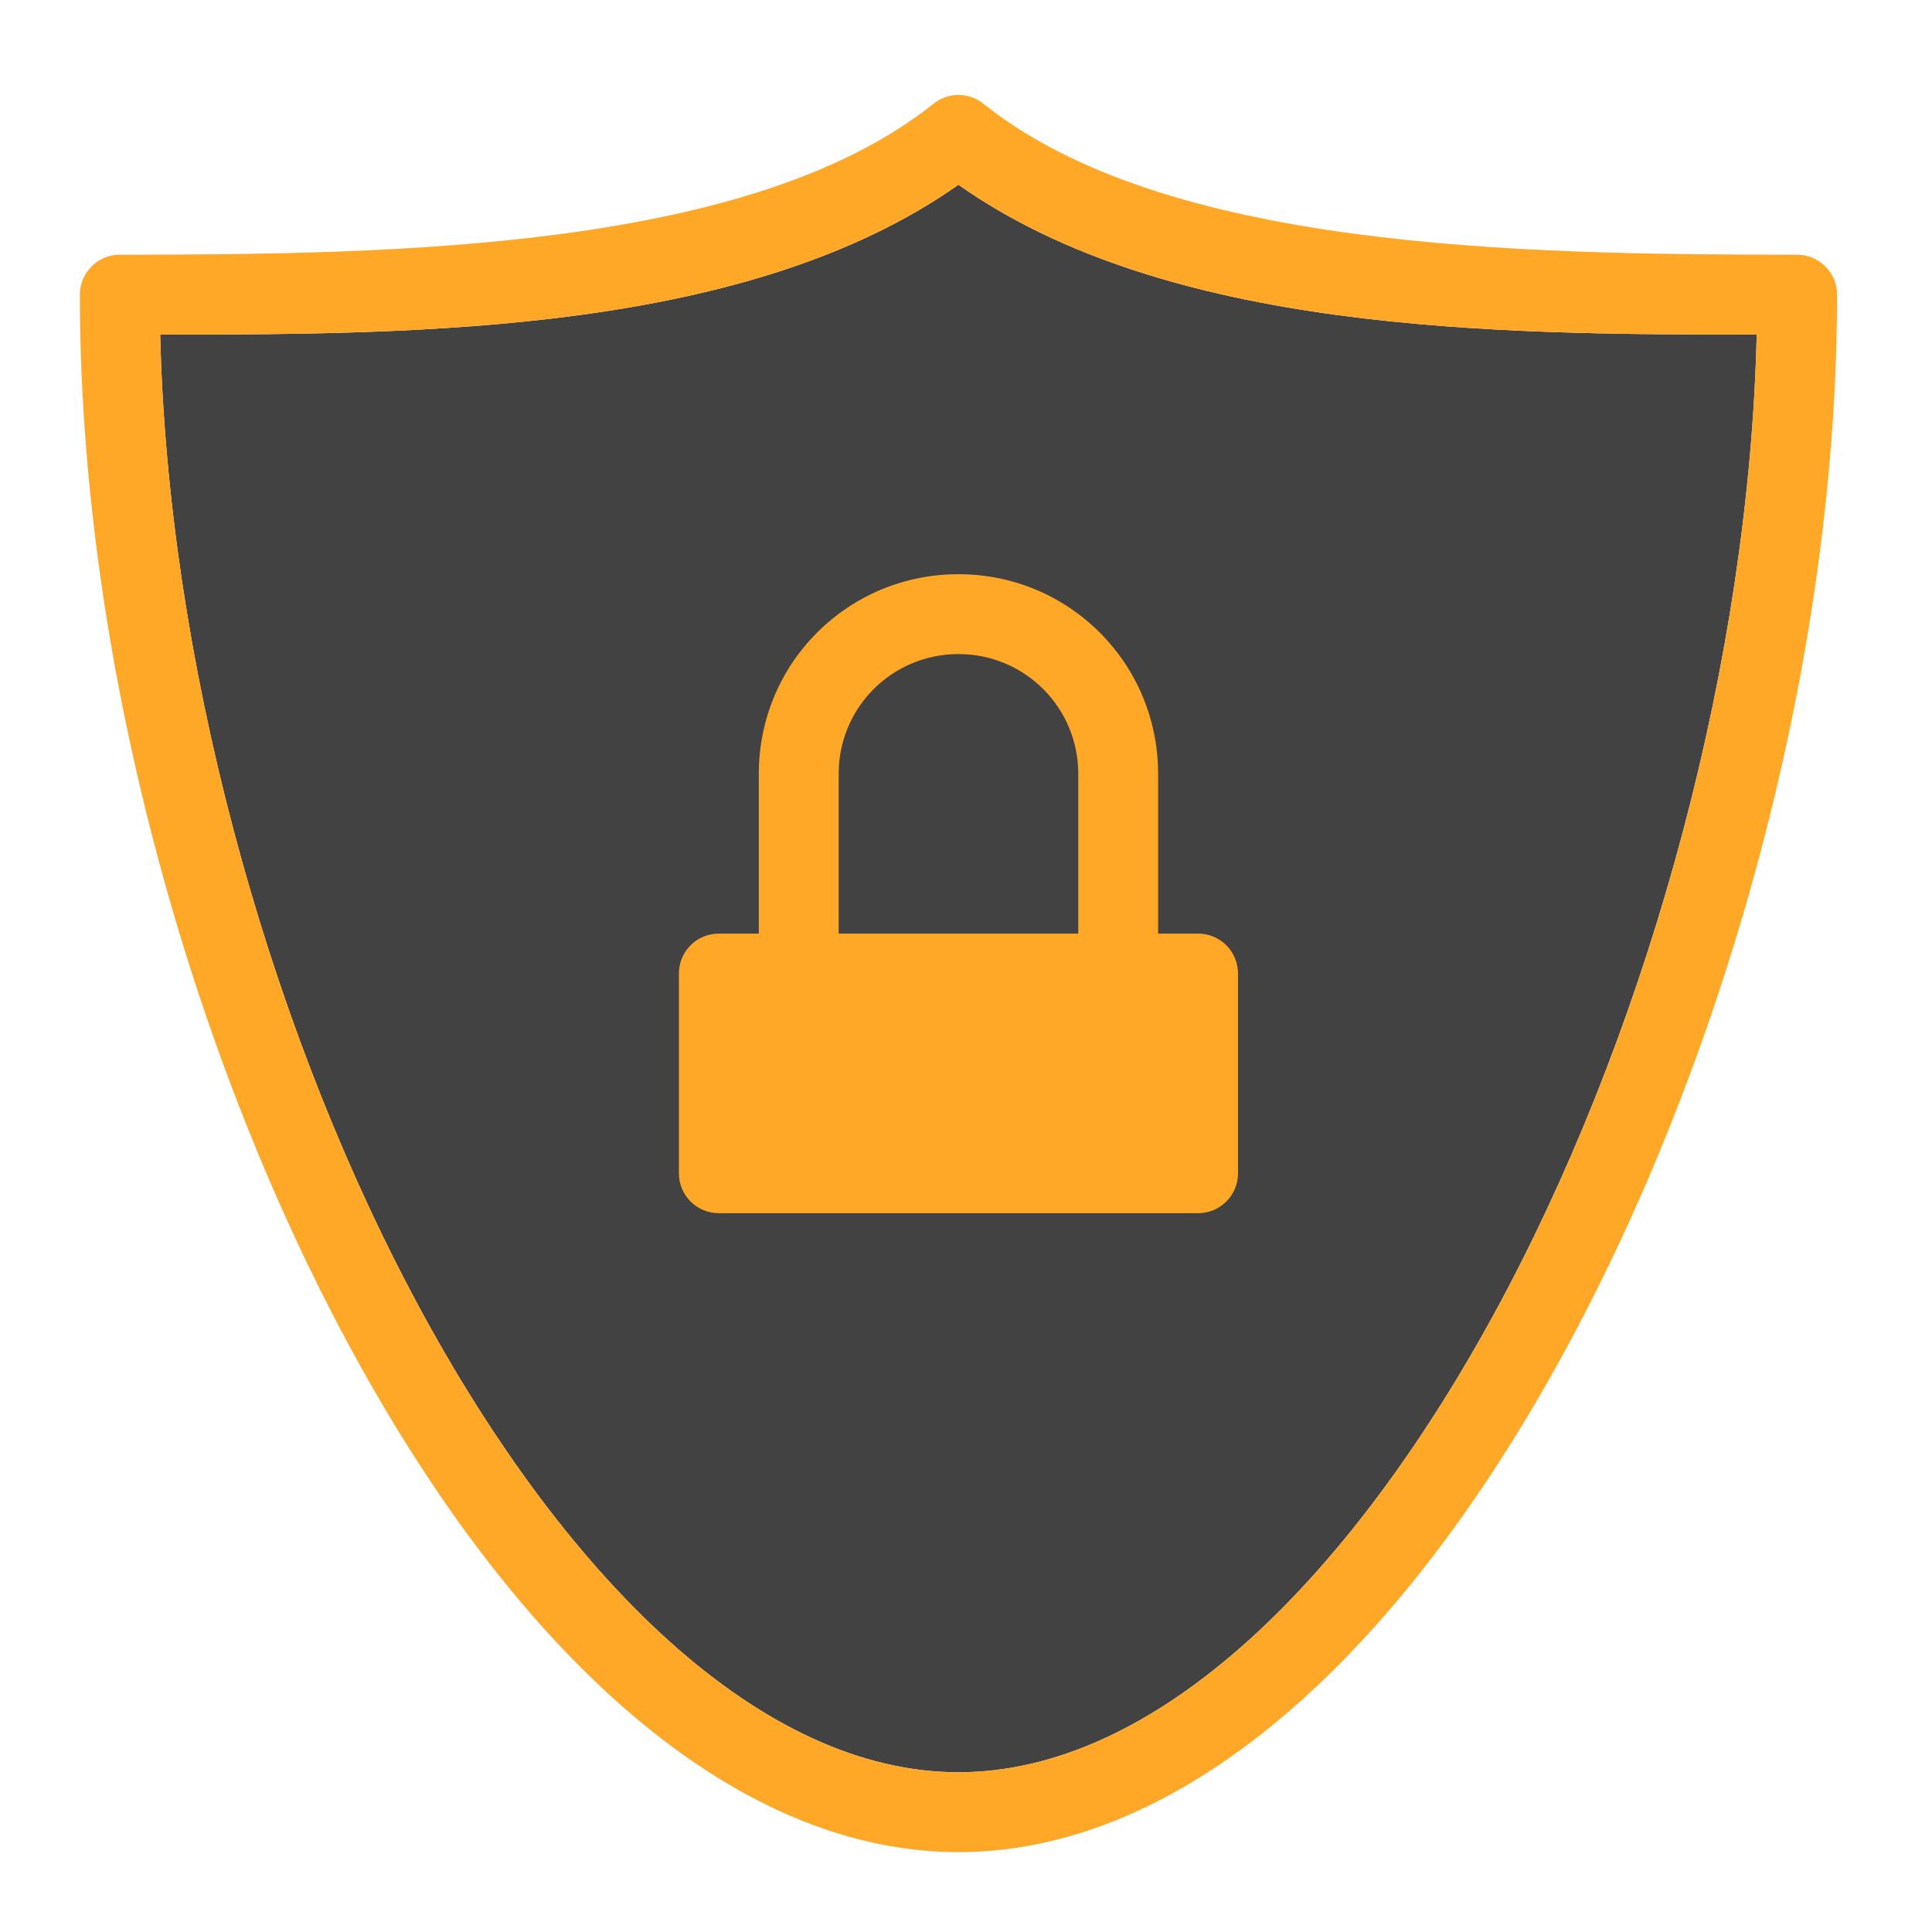
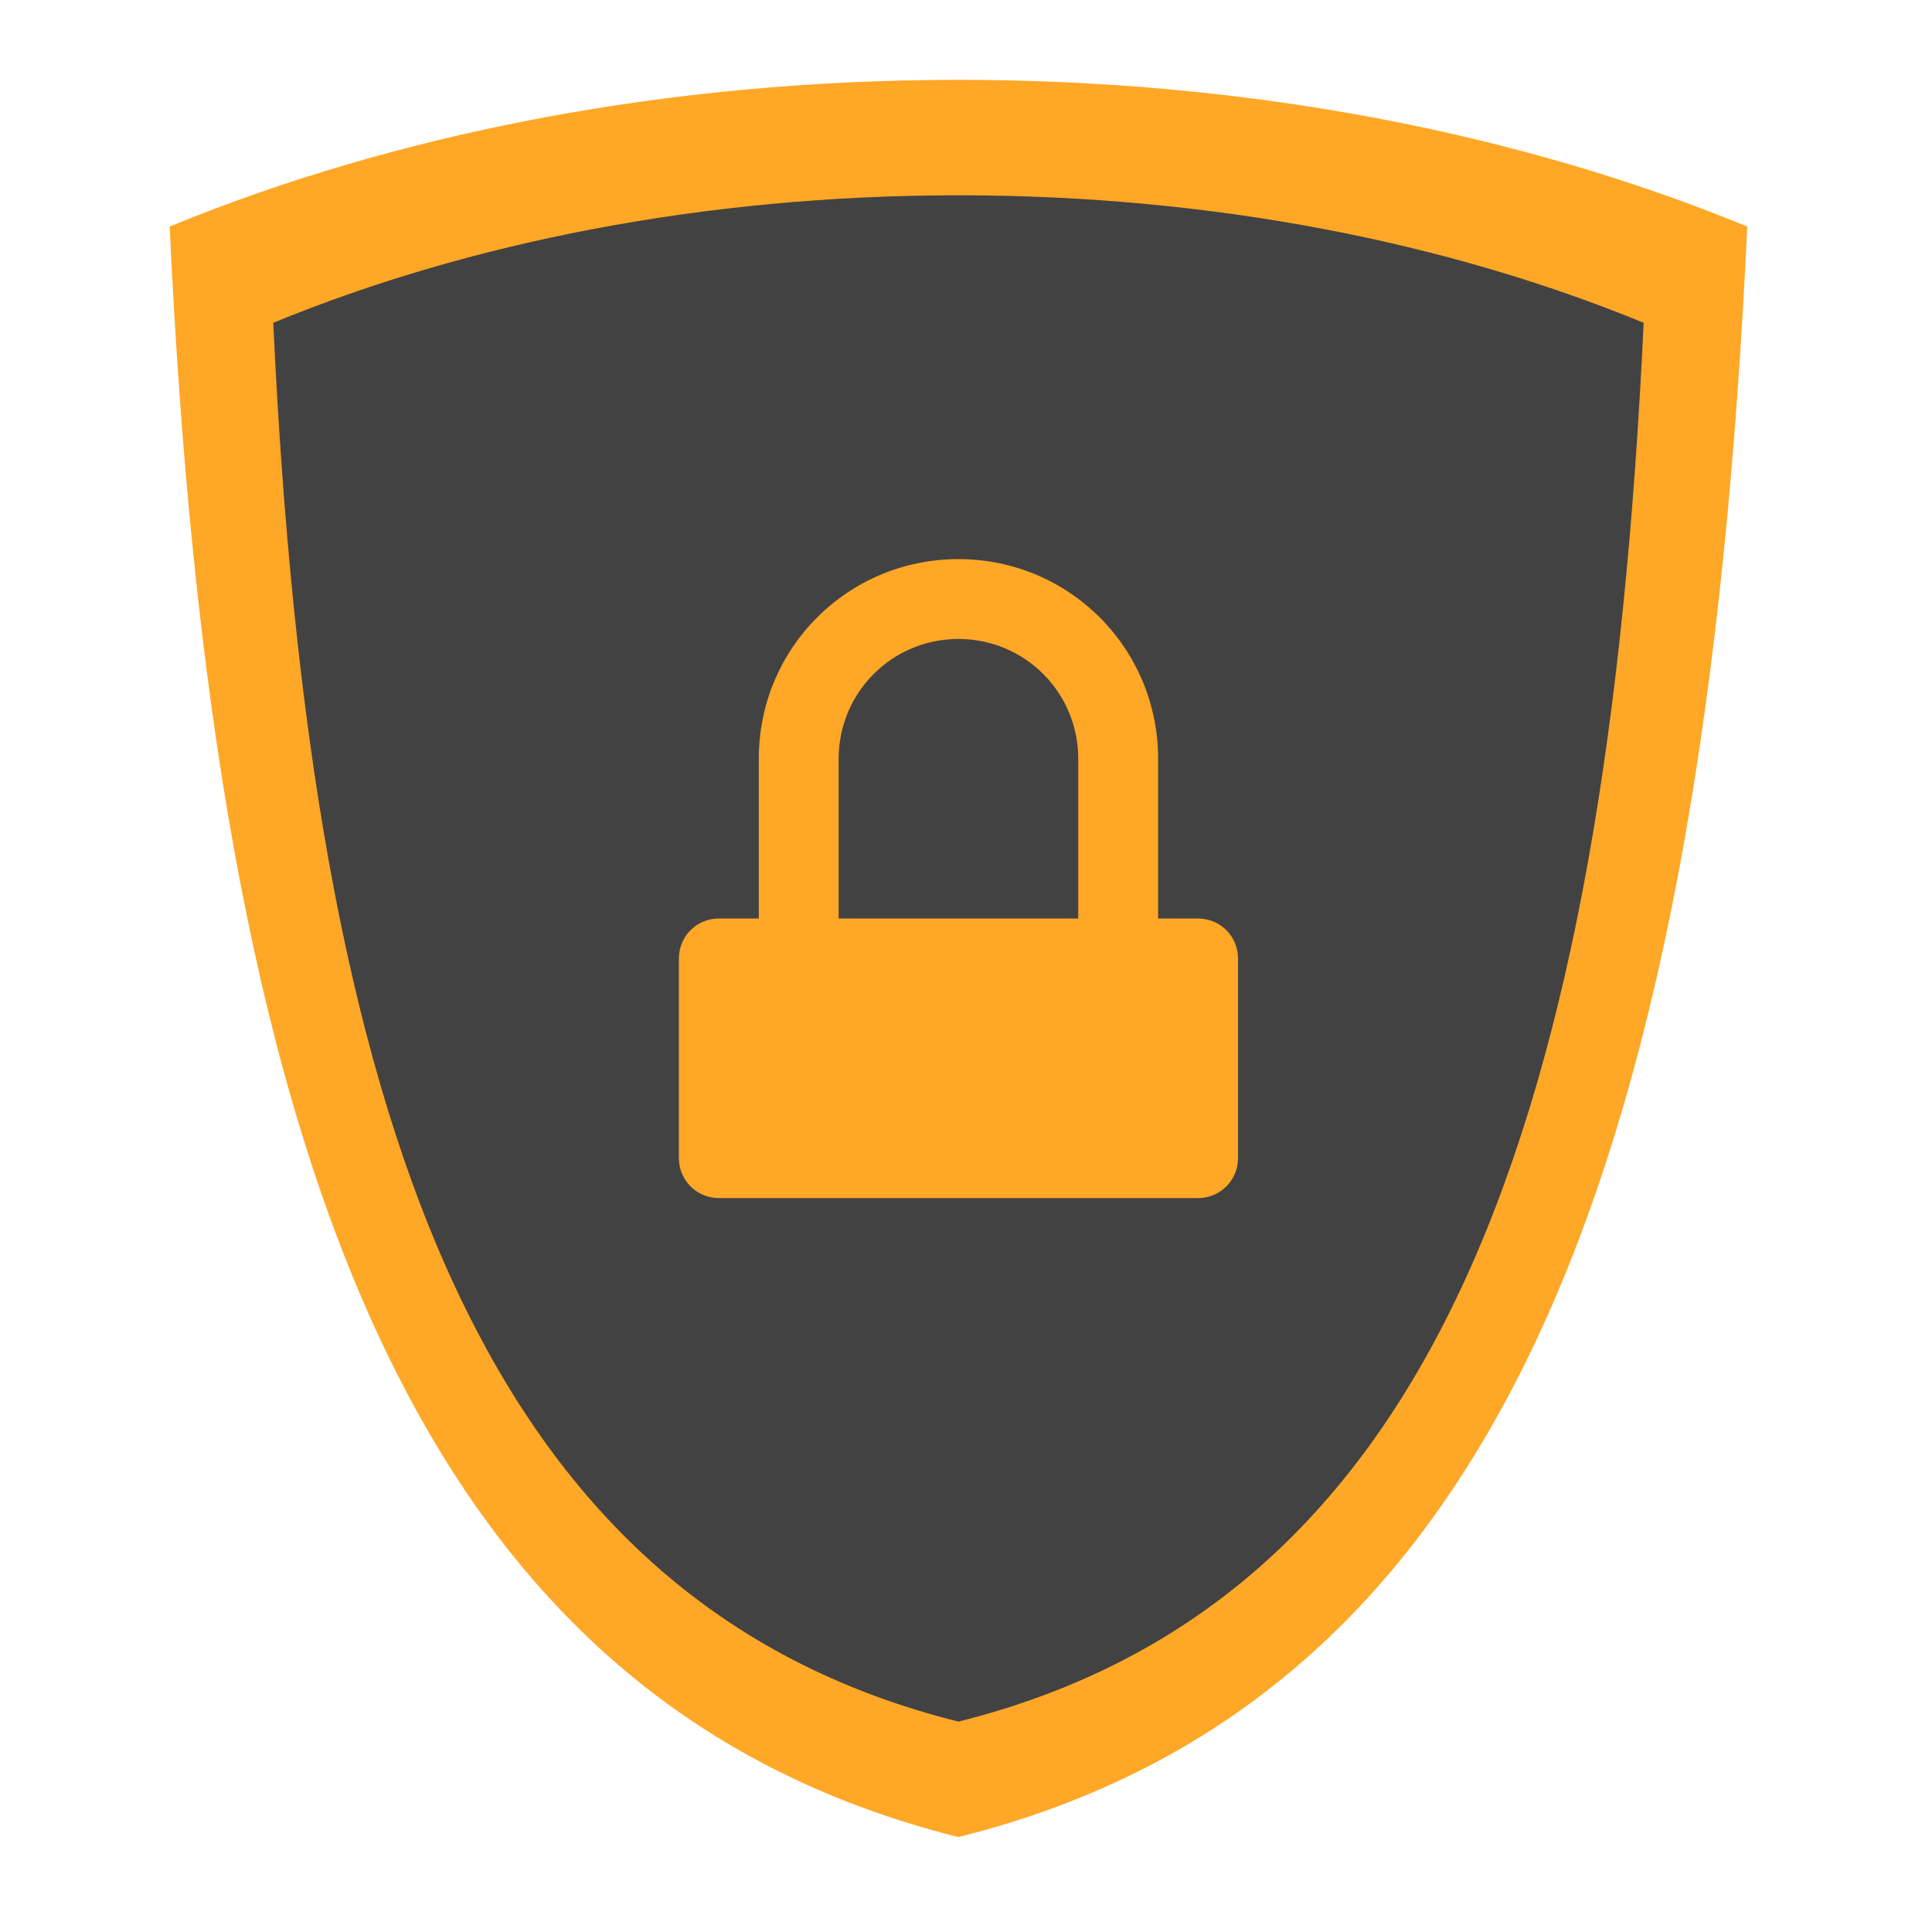
<svg xmlns="http://www.w3.org/2000/svg" width="48px" height="48px" viewBox="0 0 48 48" version="1.1">
  <g id="surface1">
-     <path style=" stroke:none;fill-rule:nonzero;fill:rgb(25.882%,25.882%,25.882%);fill-opacity:1;" d="M 23.812 4.59 C 18.609 8.258 10.52 8.316 3.98 8.312 C 4.168 16.301 6.566 25.16 10.18 32.035 C 12.062 35.617 14.273 38.656 16.617 40.766 C 18.961 42.875 21.398 44.031 23.812 44.031 C 26.227 44.031 28.664 42.875 31.008 40.766 C 33.352 38.656 35.562 35.617 37.445 32.035 C 41.059 25.16 43.457 16.301 43.645 8.312 C 37.105 8.316 29.016 8.258 23.812 4.59 Z M 23.812 4.59 " />
-     <path style=" stroke:none;fill-rule:nonzero;fill:rgb(100%,65.49%,14.902%);fill-opacity:1;" d="M 23.789 2.359 C 23.57 2.363 23.363 2.441 23.191 2.578 C 18.684 6.184 9.922 6.328 2.977 6.328 C 2.43 6.328 1.984 6.773 1.984 7.32 C 1.984 15.949 4.496 25.488 8.422 32.957 C 10.387 36.695 12.703 39.918 15.289 42.242 C 17.875 44.566 20.77 46.016 23.812 46.016 C 26.855 46.016 29.75 44.566 32.336 42.242 C 34.922 39.918 37.238 36.695 39.203 32.957 C 43.129 25.488 45.641 15.949 45.641 7.32 C 45.641 6.773 45.195 6.328 44.648 6.328 C 37.703 6.328 28.941 6.184 24.434 2.578 C 24.25 2.43 24.02 2.352 23.789 2.359 Z M 23.812 4.59 C 29.016 8.258 37.105 8.316 43.645 8.312 C 43.457 16.301 41.059 25.16 37.445 32.035 C 35.562 35.617 33.352 38.656 31.008 40.766 C 28.664 42.875 26.227 44.031 23.812 44.031 C 21.398 44.031 18.961 42.875 16.617 40.766 C 14.273 38.656 12.062 35.617 10.18 32.035 C 6.566 25.16 4.168 16.301 3.98 8.312 C 10.52 8.316 18.609 8.258 23.812 4.59 Z M 23.812 4.59 " />
-     <path style=" stroke:none;fill-rule:nonzero;fill:rgb(100%,65.49%,14.902%);fill-opacity:1;" d="M 23.812 14.266 C 21.062 14.266 18.852 16.477 18.852 19.227 L 18.852 23.195 L 17.859 23.195 C 17.309 23.195 16.867 23.637 16.867 24.188 L 16.867 29.148 C 16.867 29.699 17.309 30.141 17.859 30.141 L 29.766 30.141 C 30.316 30.141 30.758 29.699 30.758 29.148 L 30.758 24.188 C 30.758 23.637 30.316 23.195 29.766 23.195 L 28.773 23.195 L 28.773 19.227 C 28.773 16.477 26.562 14.266 23.812 14.266 Z M 23.812 16.25 C 25.461 16.25 26.789 17.578 26.789 19.227 L 26.789 23.195 L 20.836 23.195 L 20.836 19.227 C 20.836 17.578 22.164 16.25 23.812 16.25 Z M 23.812 16.25 " />
+     <path style=" stroke:none;fill-rule:nonzero;fill:rgb(100%,65.49%,14.902%);fill-opacity:1;" d="M 23.812 1.984 C 16.551 1.984 9.816 3.324 4.215 5.629 C 5.285 28.457 10.117 42.219 23.812 45.641 C 37.508 42.219 42.34 28.457 43.41 5.629 C 37.809 3.324 31.074 1.984 23.812 1.984 Z M 23.812 1.984 " />
+     <path style=" stroke:none;fill-rule:nonzero;fill:rgb(96.078%,96.078%,96.078%);fill-opacity:1;" d="M 23.812 5.039 C 17.566 5.039 11.773 6.195 6.957 8.176 C 7.879 27.805 12.035 39.641 23.812 42.586 C 35.59 39.641 39.746 27.805 40.668 8.176 C 35.852 6.195 30.059 5.039 23.812 5.039 Z M 23.812 5.039 " />
+     <path style=" stroke:none;fill-rule:nonzero;fill:rgb(25.882%,25.882%,25.882%);fill-opacity:1;" d="M 23.812 4.852 C 17.504 4.852 11.652 6.02 6.789 8.02 C 7.719 27.844 11.918 39.797 23.812 42.773 C 35.707 39.797 39.906 27.844 40.836 8.02 C 35.973 6.02 30.121 4.852 23.812 4.852 Z M 23.812 4.852 " />
+     <path style=" stroke:none;fill-rule:nonzero;fill:rgb(100%,65.49%,14.902%);fill-opacity:1;" d="M 23.812 13.891 C 21.062 13.891 18.852 16.102 18.852 18.852 L 18.852 22.82 L 17.859 22.82 C 17.309 22.82 16.867 23.262 16.867 23.812 L 16.867 28.773 C 16.867 29.324 17.309 29.766 17.859 29.766 L 29.766 29.766 C 30.316 29.766 30.758 29.324 30.758 28.773 L 30.758 23.812 C 30.758 23.262 30.316 22.82 29.766 22.82 L 28.773 22.82 L 28.773 18.852 C 28.773 16.102 26.562 13.891 23.812 13.891 Z M 23.812 15.875 C 25.461 15.875 26.789 17.203 26.789 18.852 L 26.789 22.82 L 20.836 22.82 L 20.836 18.852 C 20.836 17.203 22.164 15.875 23.812 15.875 Z M 23.812 15.875 " />
  </g>
</svg>
